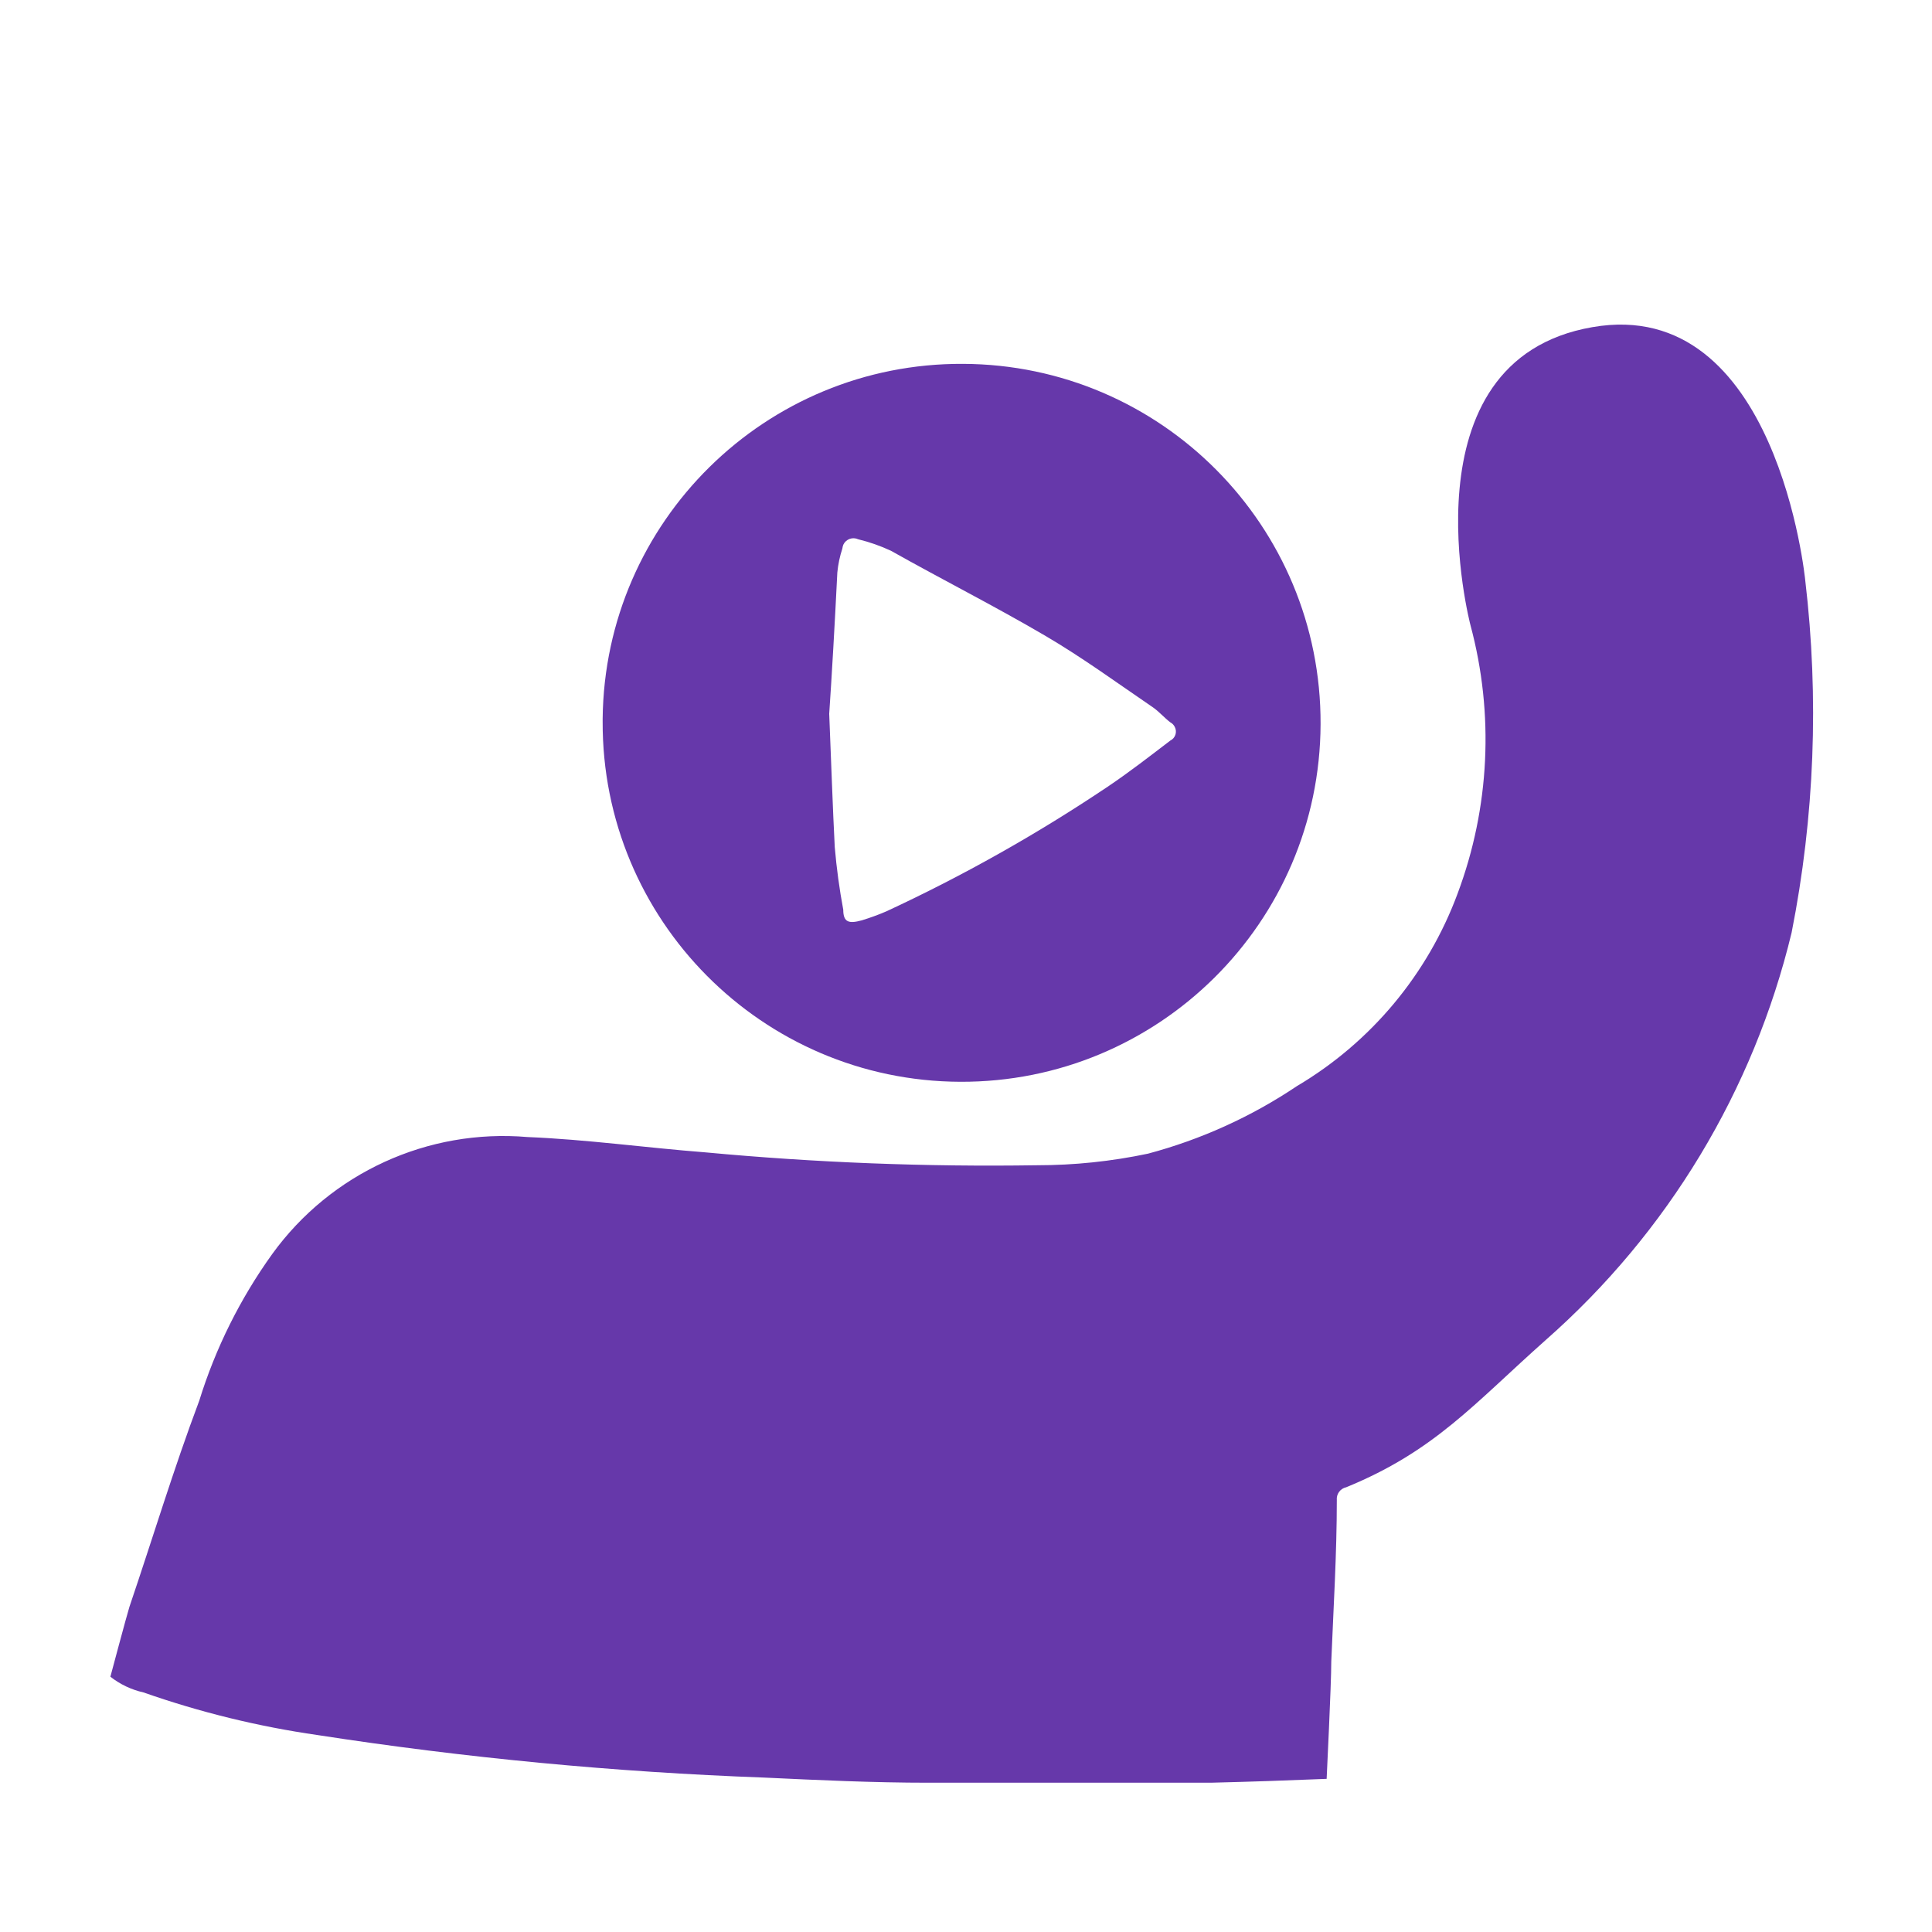
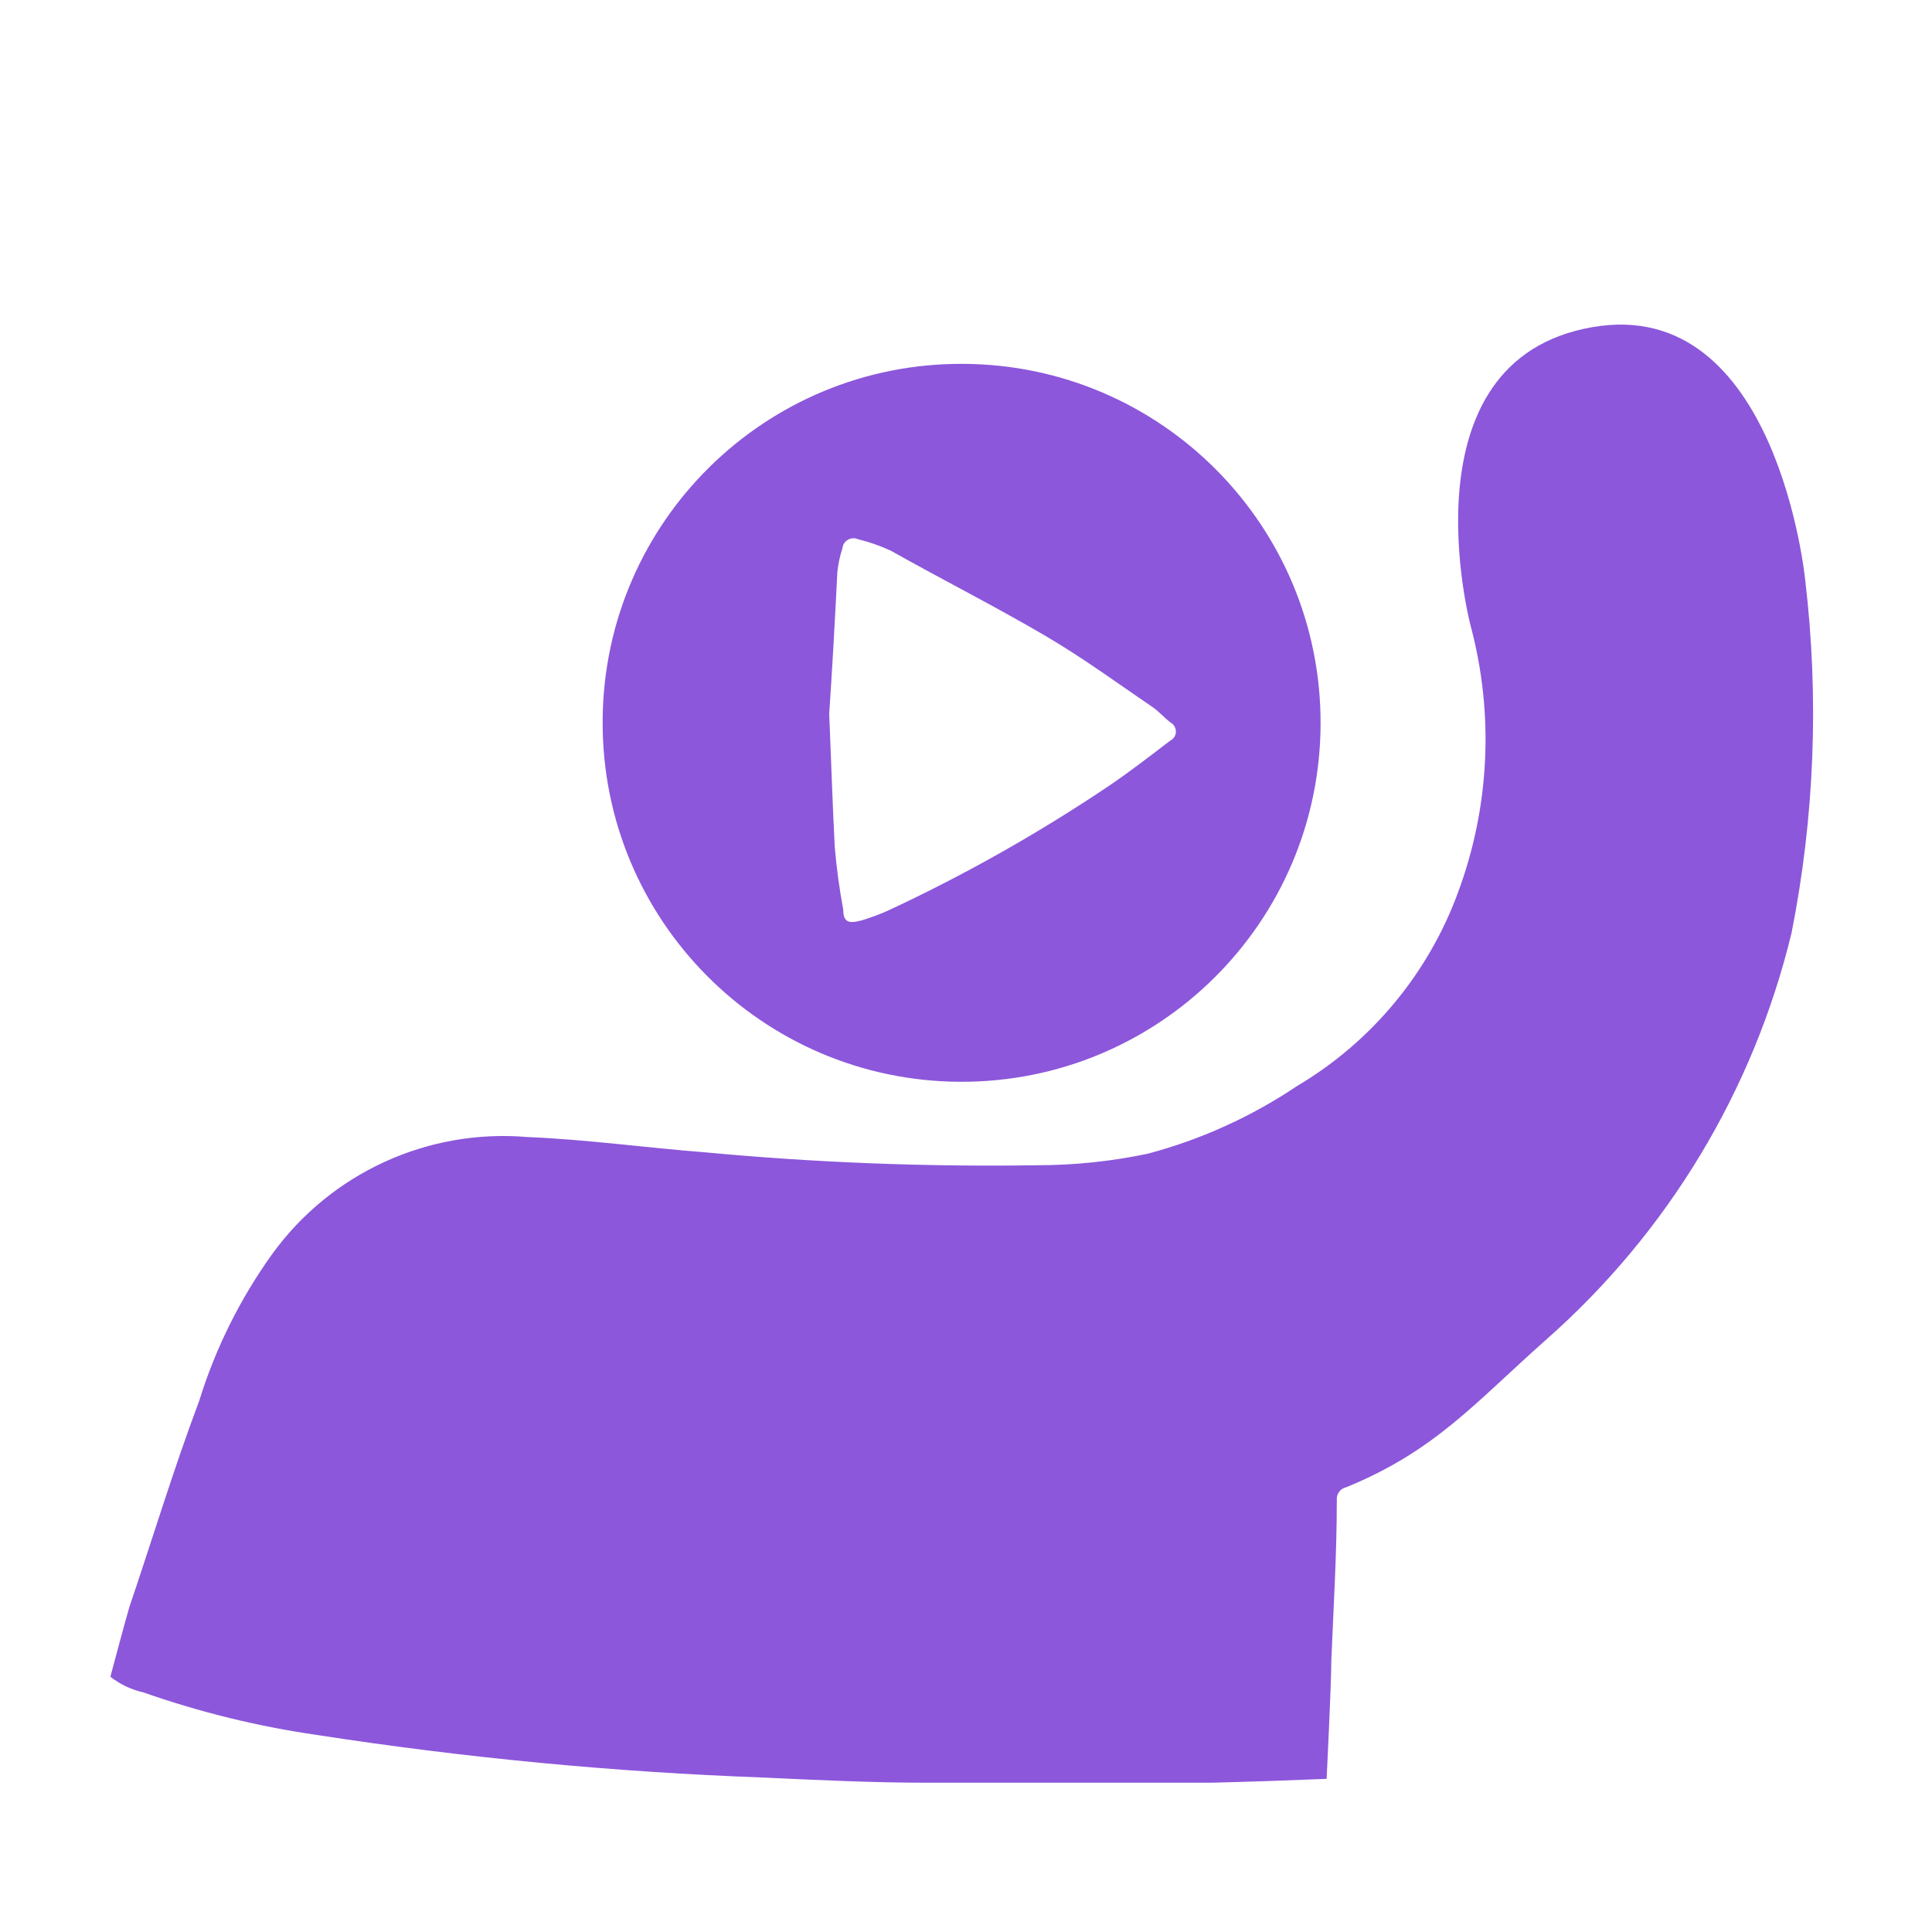
<svg xmlns="http://www.w3.org/2000/svg" id="Layer_1" data-name="Layer 1" viewBox="0 0 150 150">
  <defs>
-     <style>.cls-1{fill:#6638aa;}</style>
+     <style>.cls-1{fill:#8C57DB;}</style>
  </defs>
  <path class="cls-1" d="M74.76,28.25A27.87,27.87,0,1,1,46.79,56v-.2A27.84,27.84,0,0,1,74.76,28.25ZM64.38,55.42c.17,4.13.27,7.24.43,10.35q.21,2.45.66,4.86c0,1,.46,1.09,1.42.83a18.32,18.32,0,0,0,1.92-.7A126.05,126.05,0,0,0,86,61.08c1.68-1.13,3.3-2.39,4.86-3.58a.78.78,0,0,0,.35-1.06.81.81,0,0,0-.35-.36c-.47-.36-.86-.82-1.33-1.15-2.77-1.89-5.48-3.87-8.36-5.56-3.94-2.31-8-4.36-12-6.61a13.68,13.68,0,0,0-2.54-.89.87.87,0,0,0-1.15.41,1.18,1.18,0,0,0-.08.31,8.56,8.56,0,0,0-.39,1.86C64.81,48.51,64.58,52.48,64.38,55.42Z" />
  <path class="cls-1" d="M103.36,129c.17-4.16.43-8.36.43-12.53a.93.93,0,0,1,.73-1c6.87-2.81,9.92-6.48,15.5-11.44A61.25,61.25,0,0,0,139.1,72.41a87.71,87.71,0,0,0,1.06-27.34S138,22.89,123.63,25.4c-14.88,2.58-9.46,23.15-9.46,23.15a34.14,34.14,0,0,1-1,20.82,29.13,29.13,0,0,1-12.47,14.95,38.55,38.55,0,0,1-11.57,5.25,41.73,41.73,0,0,1-8.63.9,237.54,237.54,0,0,1-25.72-1c-4.63-.36-9.22-1-13.82-1.19a22.14,22.14,0,0,0-19.83,9.09,39.6,39.6,0,0,0-5.66,11.38c-2,5.32-3.6,10.64-5.42,16-.2.63-1.48,5.43-1.48,5.43a6.44,6.44,0,0,0,2.57,1.22,71.56,71.56,0,0,0,13.52,3.31,298.22,298.22,0,0,0,34.65,3.3c4.23.2,8.5.4,12.76.4H94c3.22-.08,5.8-.17,9-.3C103,138,103.36,130.83,103.36,129Z" />
</svg>
